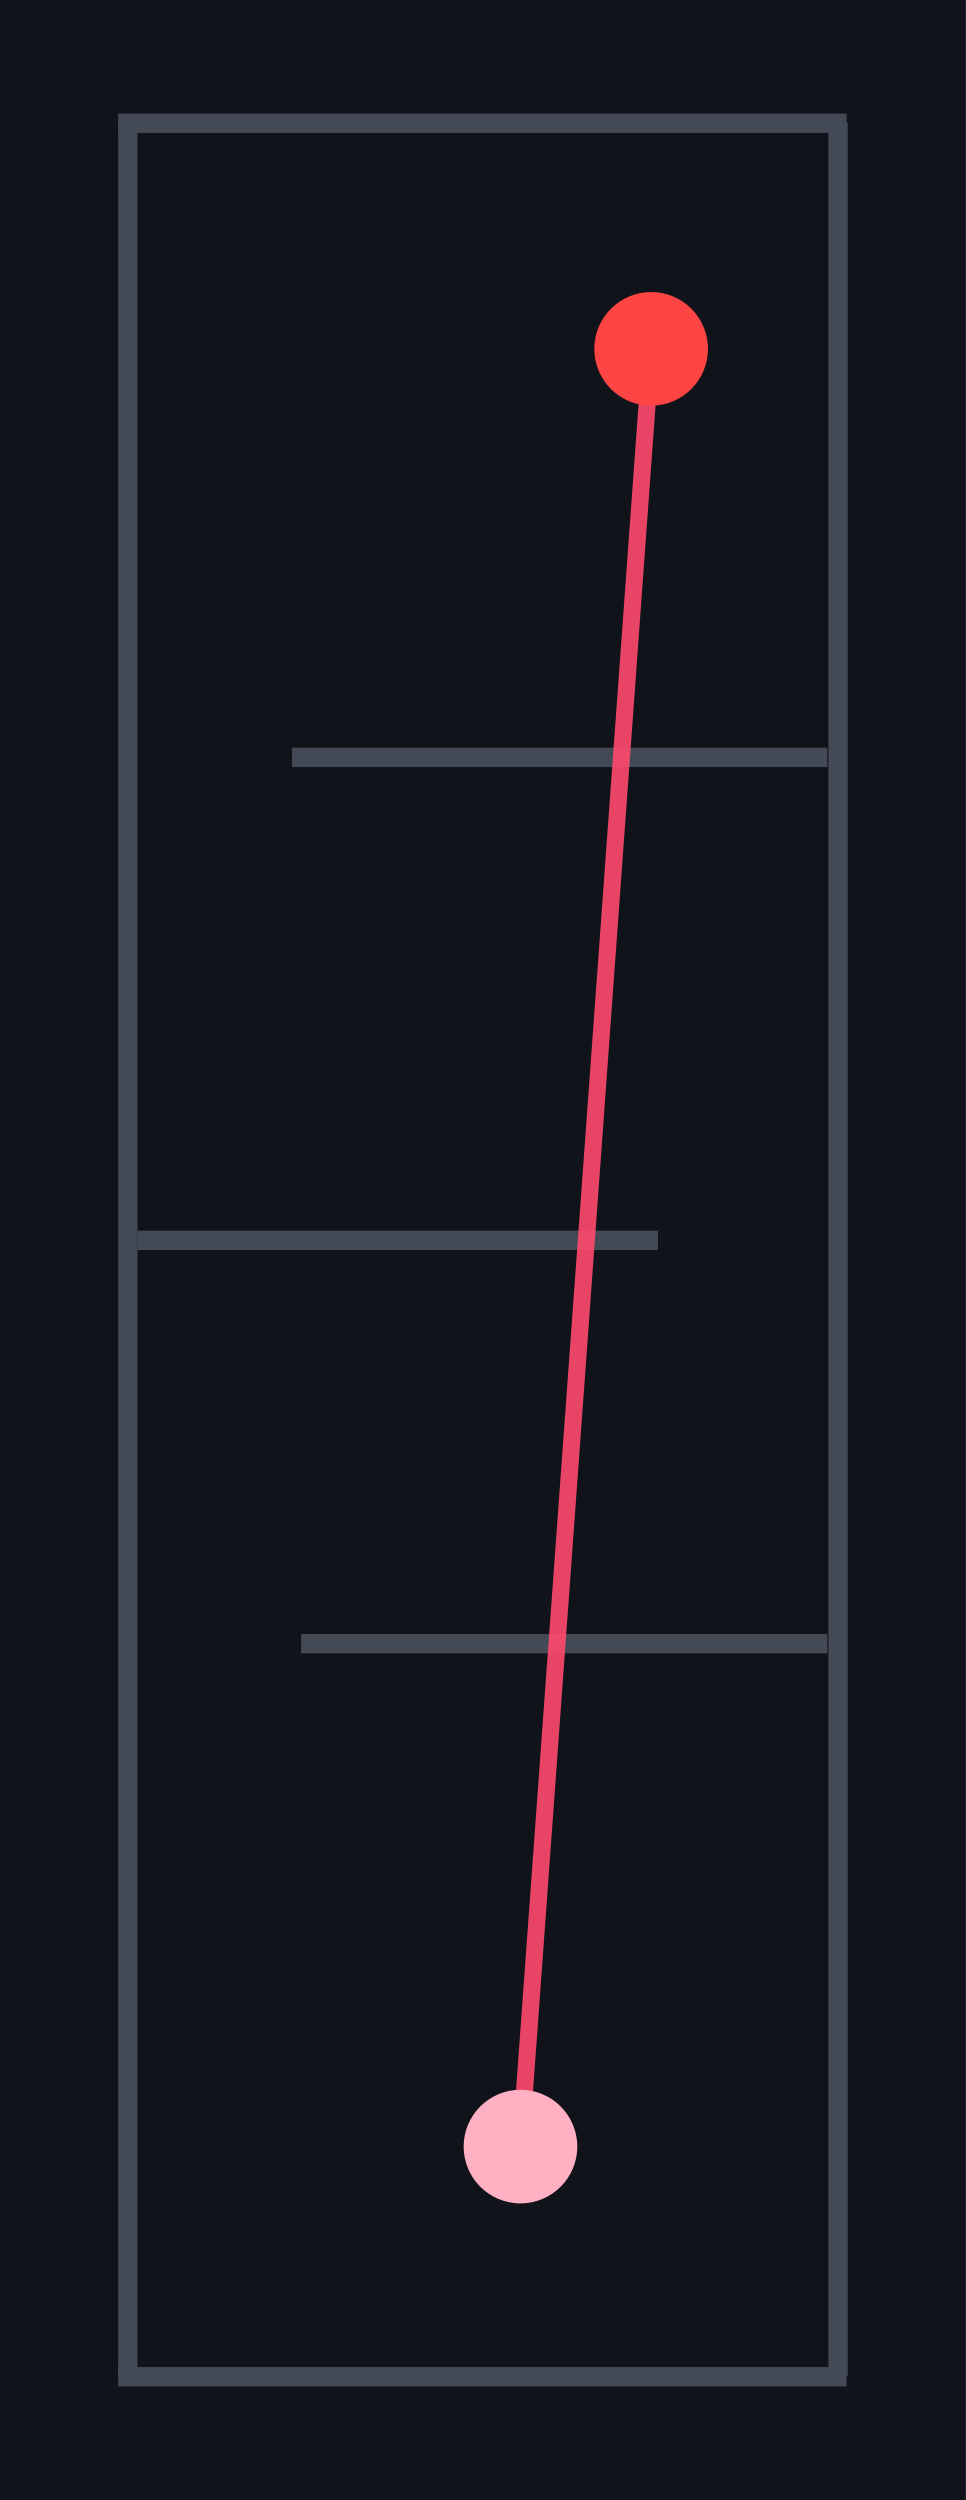
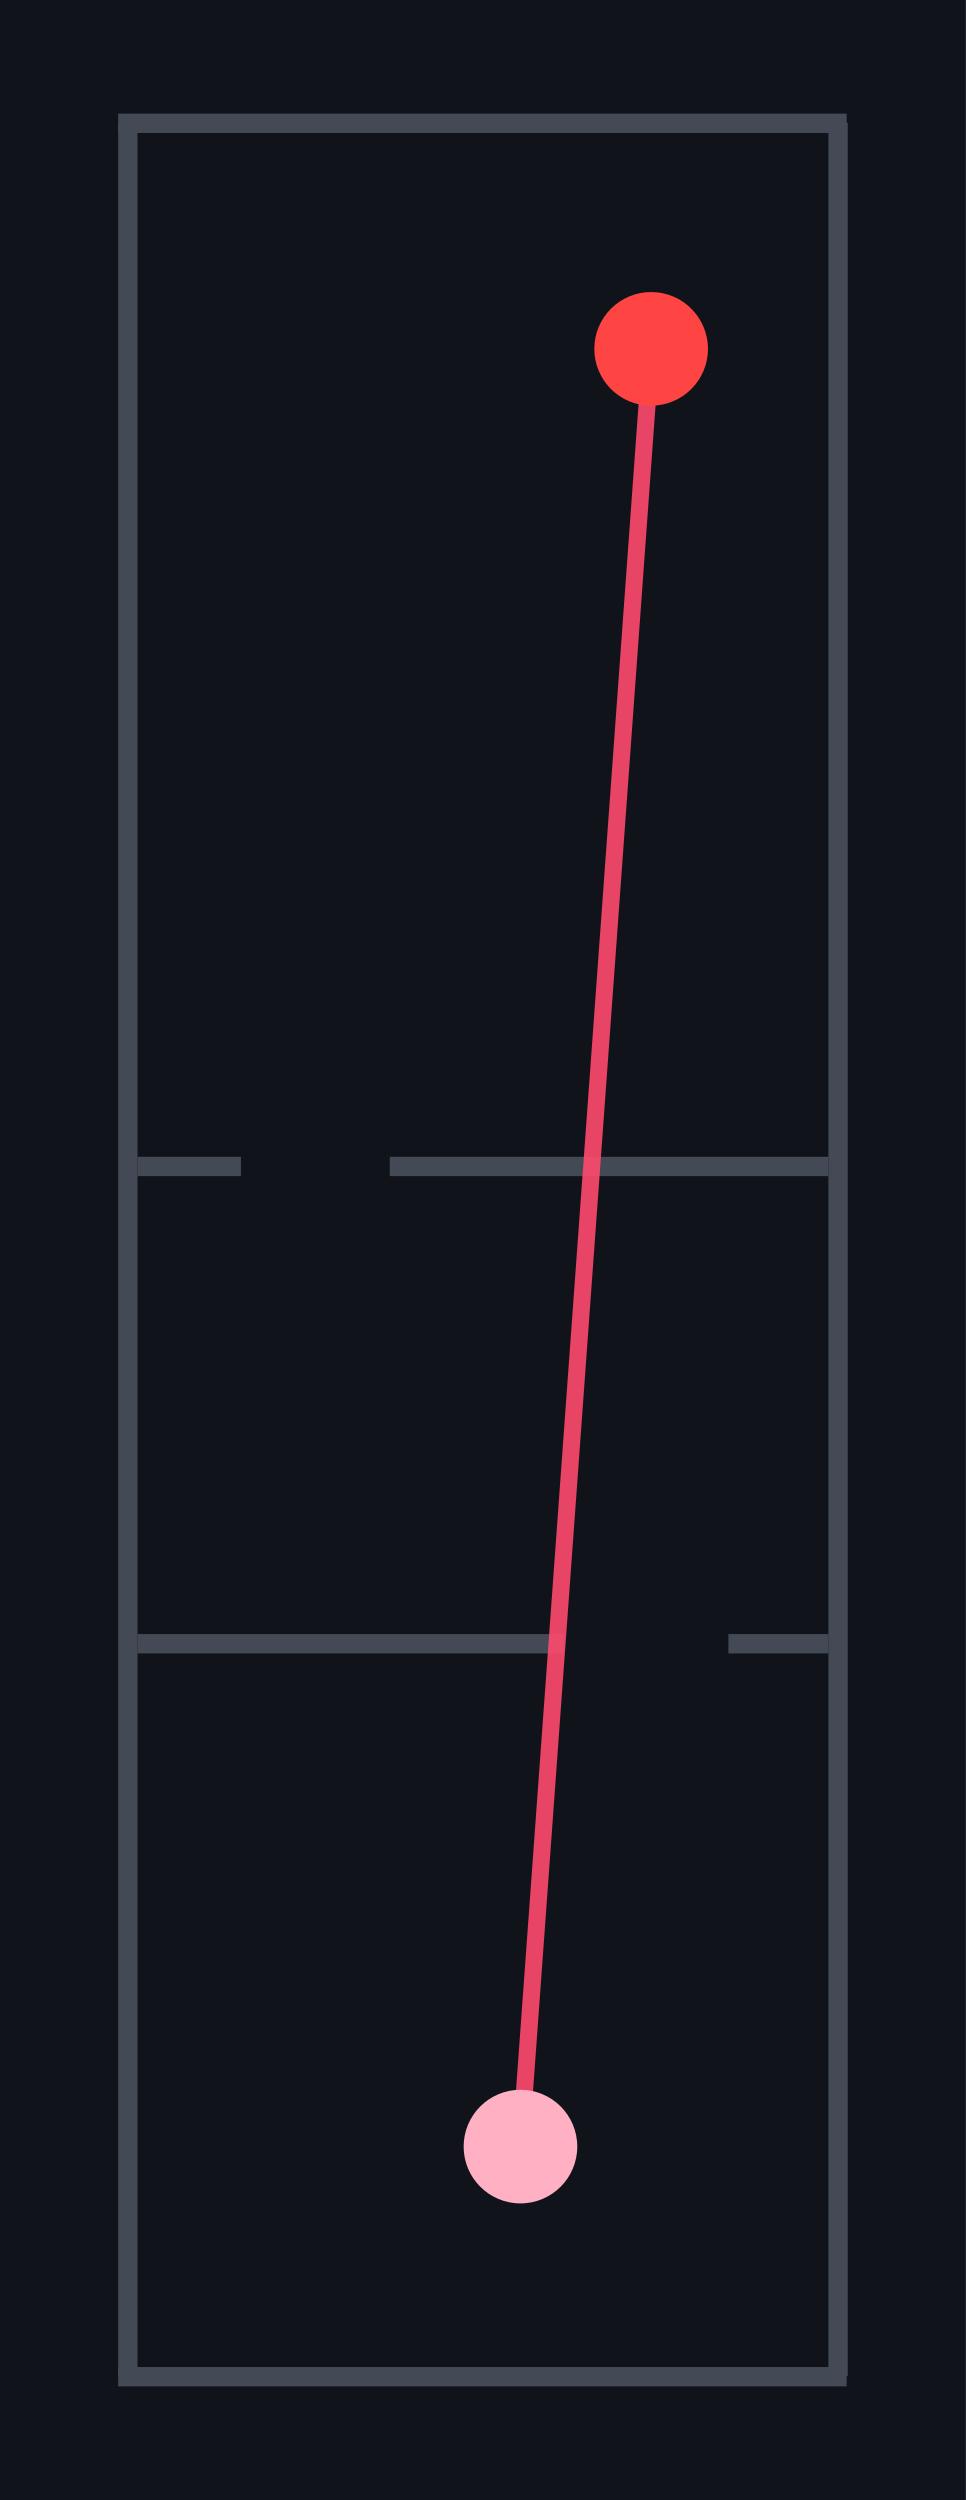
<svg xmlns="http://www.w3.org/2000/svg" width="85" height="220" viewBox="0 0 85 220">
  <rect x="0" y="0" width="85" height="220" fill="#10131a" />
  <rect x="10.4" y="208.3" width="64.1" height="1.7" fill="#444a55" />
  <rect x="10.4" y="10" width="64.1" height="1.7" fill="#444a55" />
  <rect x="10.4" y="10.8" width="1.7" height="198.3" fill="#444a55" />
  <rect x="72.9" y="10.8" width="1.7" height="198.3" fill="#444a55" />
-   <rect x="26.5" y="143.8" width="46.3" height="1.7" fill="#444a55" />
-   <rect x="12.1" y="108.3" width="45.8" height="1.7" fill="#444a55" />
-   <rect x="25.7" y="65.8" width="47.1" height="1.7" fill="#444a55" />
+   <rect x="12.1" y="143.8" width="37.5" height="1.7" fill="#444a55" />
+   <rect x="64.1" y="143.8" width="8.8" height="1.7" fill="#444a55" />
+   <rect x="34.3" y="101.8" width="38.6" height="1.7" fill="#444a55" />
+   <rect x="12.1" y="101.8" width="9.1" height="1.7" fill="#444a55" />
  <polyline points="45.8,188.9 57.3,30.7" fill="none" stroke="#ff4a6e" stroke-width="1.5" stroke-opacity="0.9" />
  <circle cx="45.8" cy="188.9" r="5" fill="#ffb0c2" />
  <circle cx="57.3" cy="30.7" r="5" fill="#ff4444" />
</svg>
